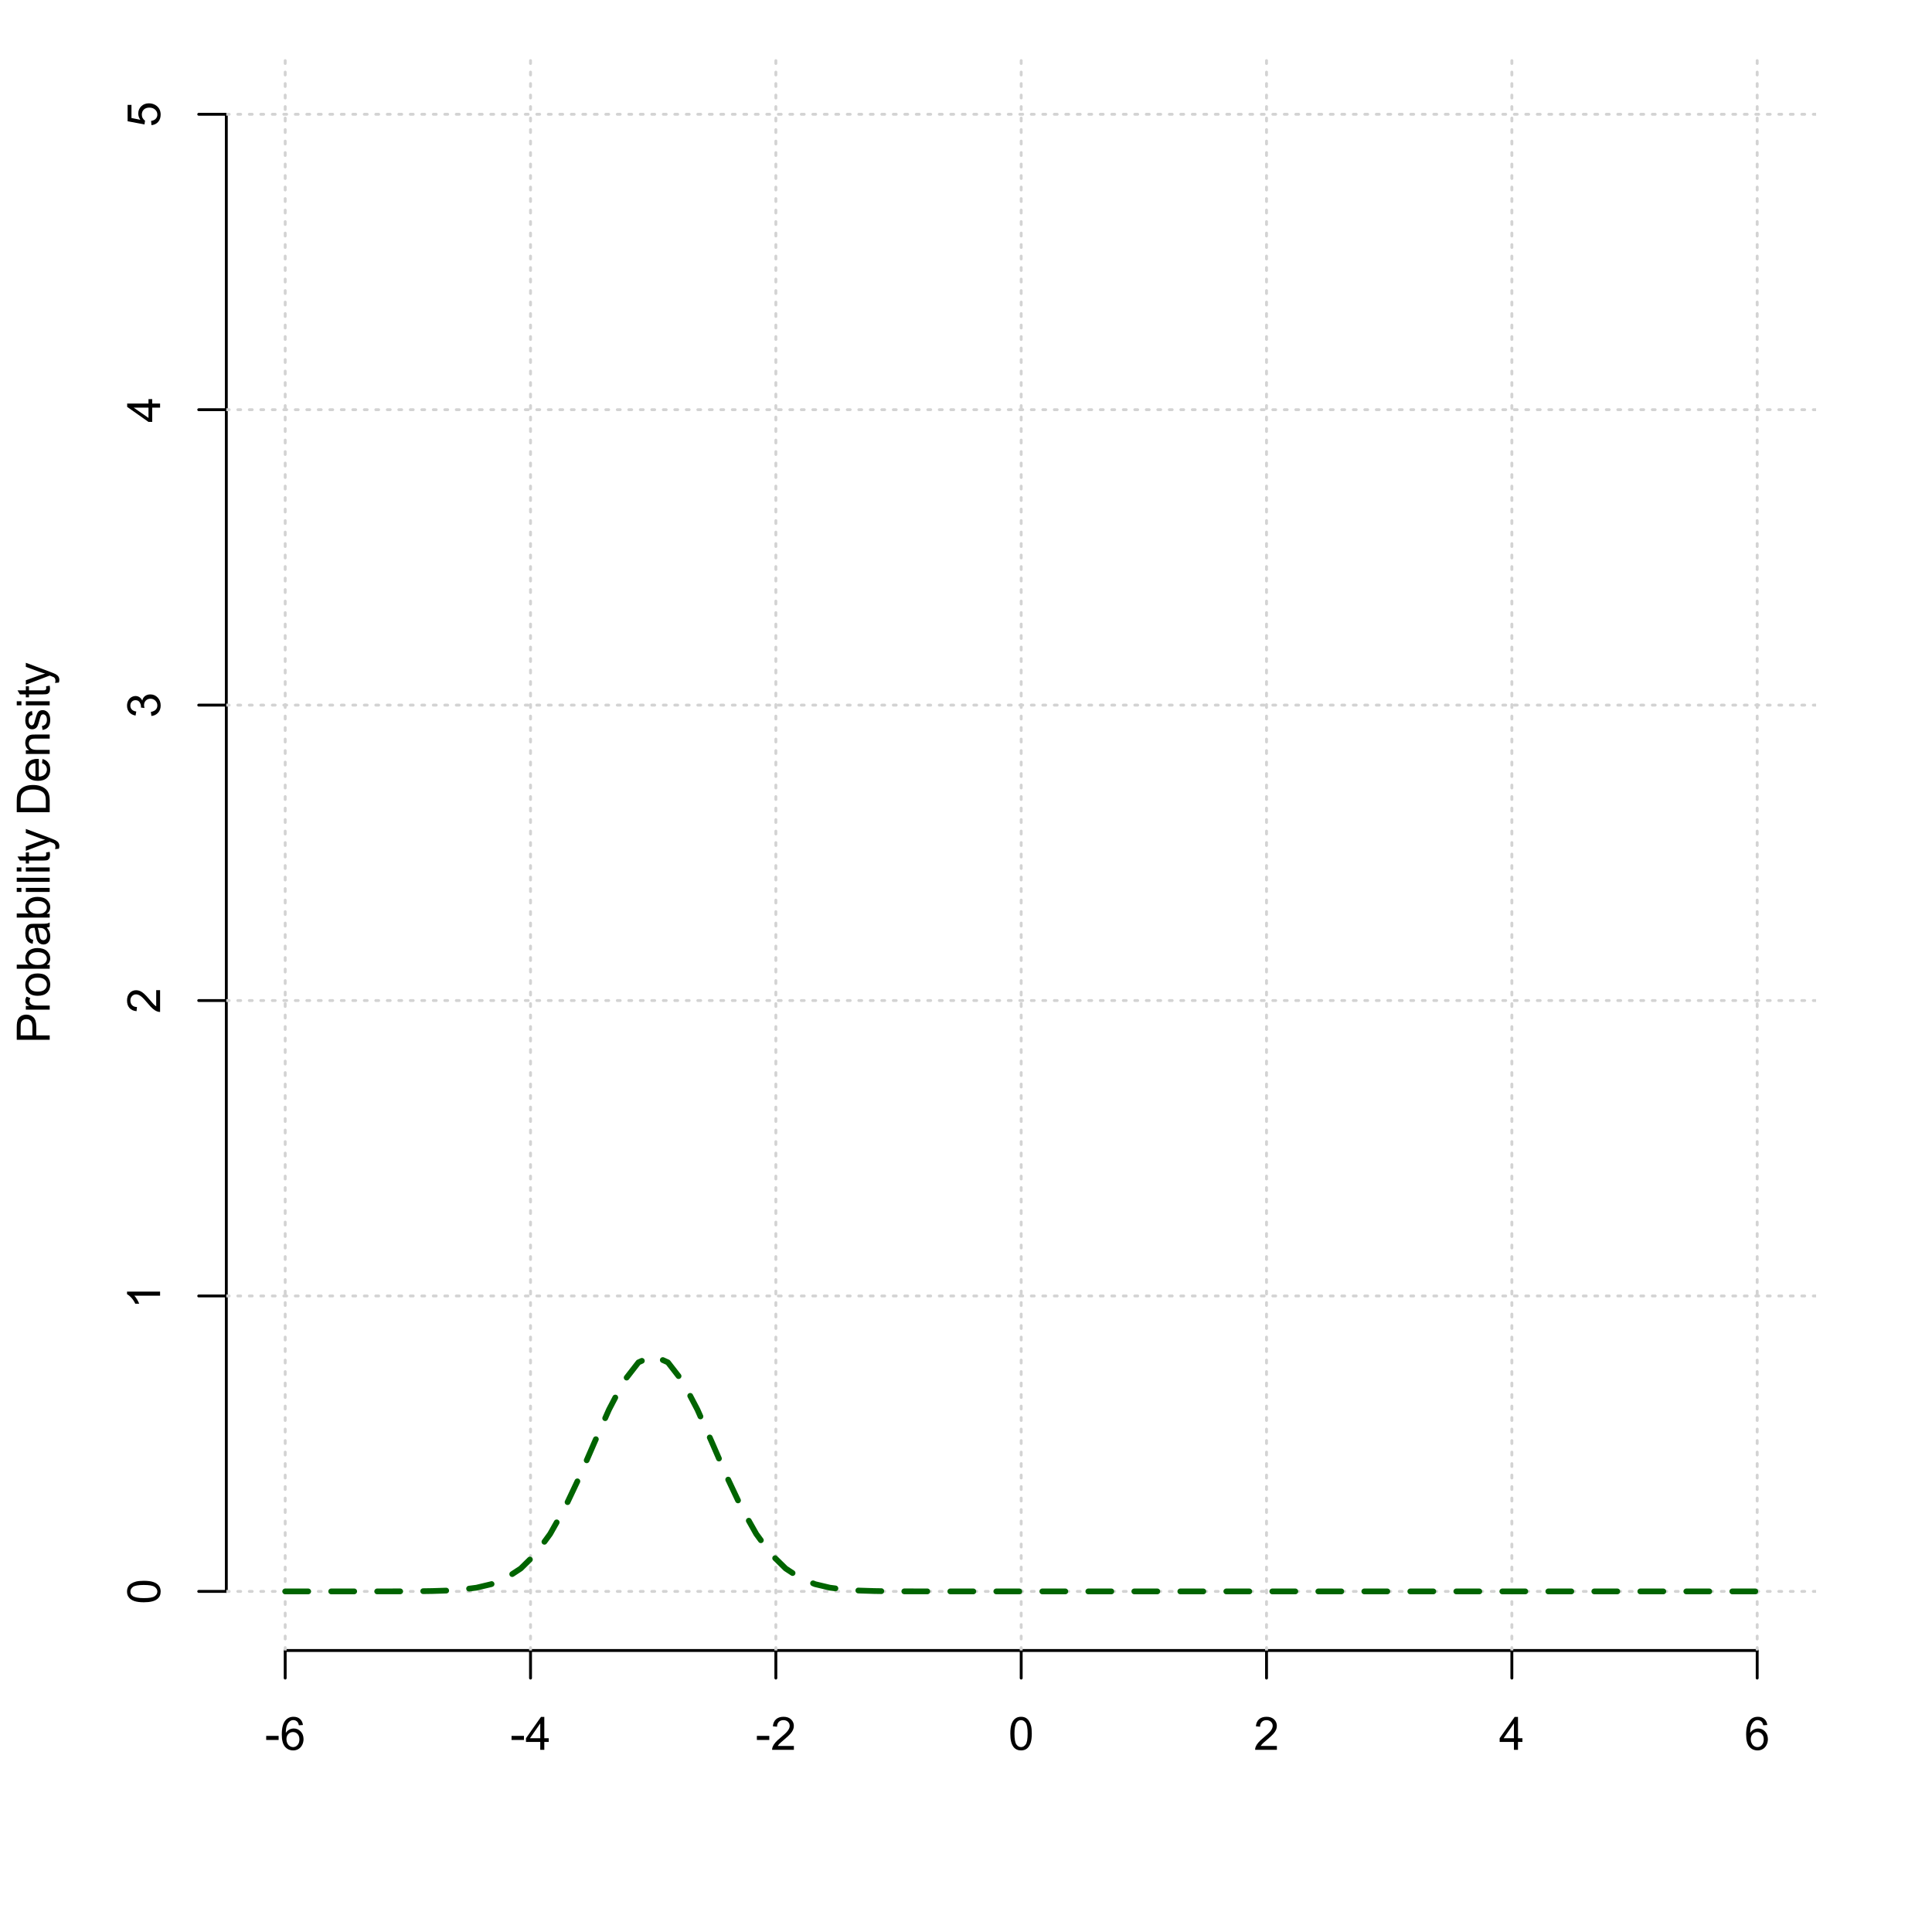
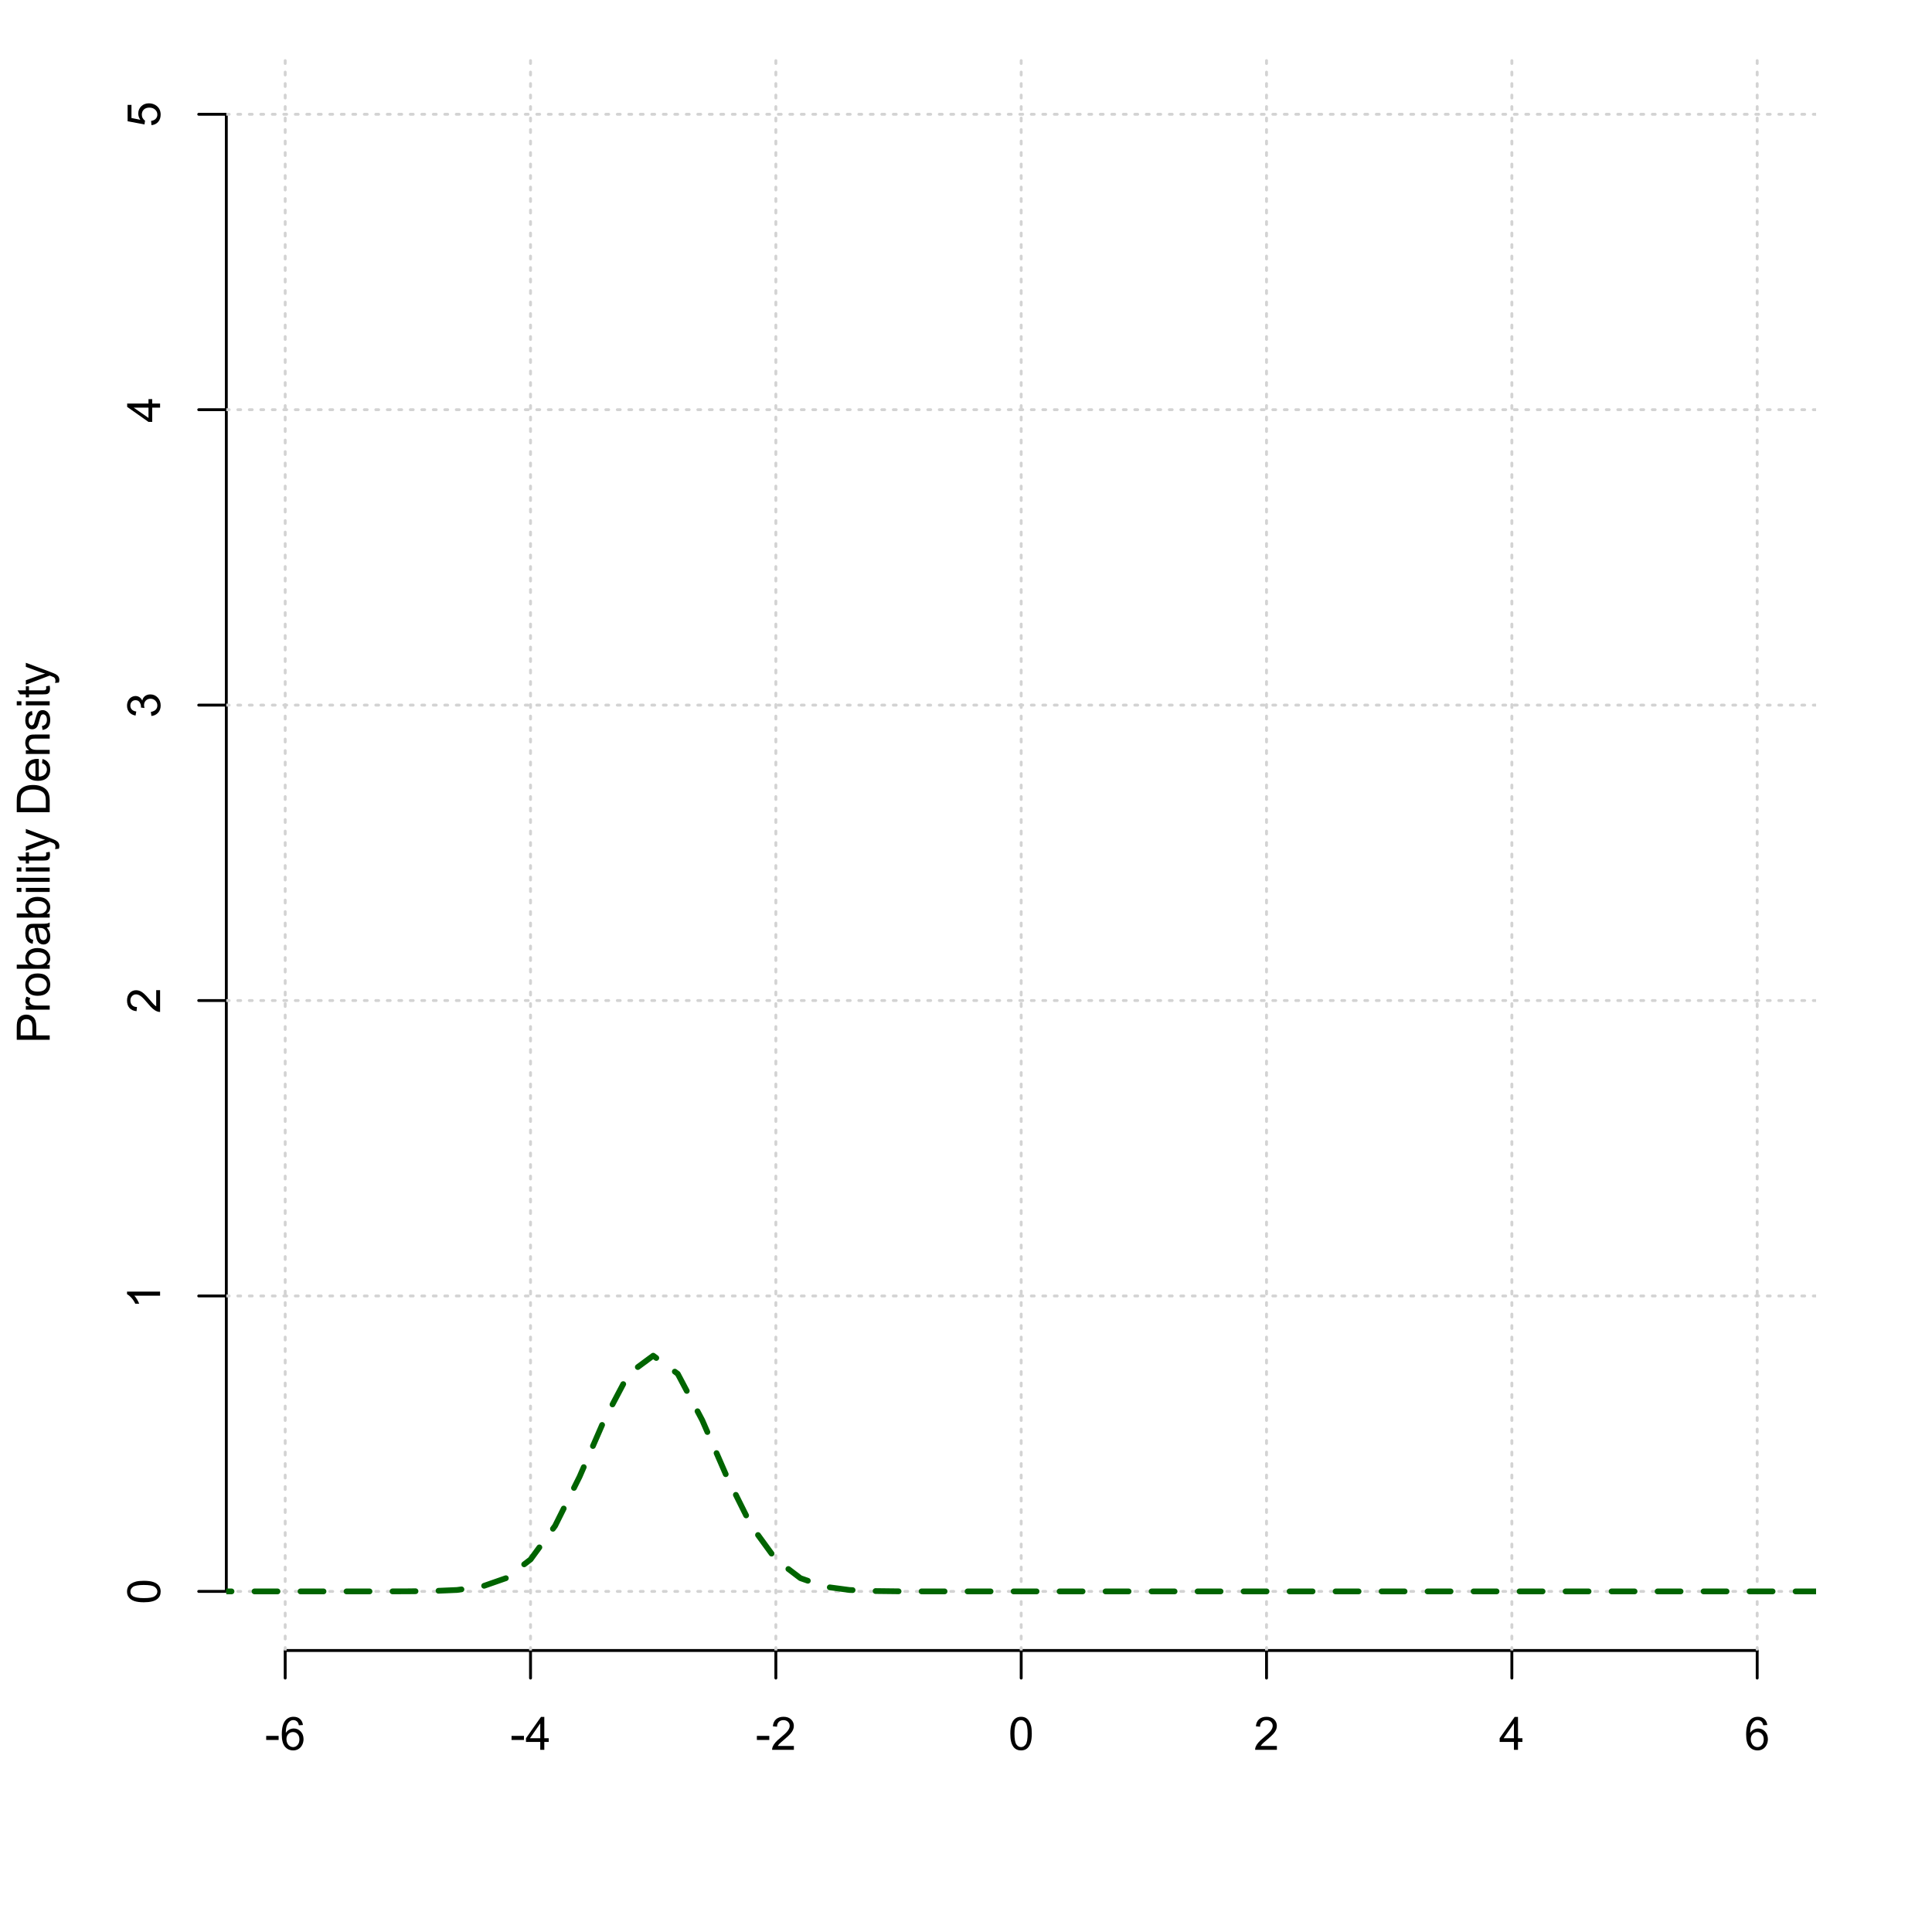
<svg xmlns="http://www.w3.org/2000/svg" xmlns:xlink="http://www.w3.org/1999/xlink" width="504pt" height="504pt" viewBox="0 0 504 504" version="1.1">
  <defs>
    <g>
      <symbol overflow="visible" id="glyph0-0">
        <path style="stroke:none;" d="M 0 -1.5 L -7.5 -1.5 L -7.5 -7.5 L 0 -7.5 Z M -0.188 -1.688 L -0.188 -7.312 L -7.312 -7.312 L -7.312 -1.688 Z M -0.188 -1.688 " />
      </symbol>
      <symbol overflow="visible" id="glyph0-1">
        <path style="stroke:none;" d="M 0 -0.926 L -8.59 -0.926 L -8.59 -4.168 C -8.59 -4.734 -8.562 -5.172 -8.508 -5.473 C -8.438 -5.895 -8.301 -6.246 -8.105 -6.531 C -7.906 -6.816 -7.633 -7.047 -7.277 -7.223 C -6.918 -7.395 -6.527 -7.48 -6.105 -7.484 C -5.371 -7.48 -4.75 -7.25 -4.25 -6.785 C -3.742 -6.316 -3.492 -5.477 -3.492 -4.266 L -3.492 -2.062 L 0 -2.062 Z M -4.508 -2.062 L -4.508 -4.281 C -4.504 -5.012 -4.641 -5.535 -4.918 -5.848 C -5.188 -6.156 -5.574 -6.309 -6.07 -6.312 C -6.43 -6.309 -6.734 -6.219 -6.992 -6.039 C -7.242 -5.855 -7.414 -5.617 -7.5 -5.32 C -7.551 -5.129 -7.574 -4.773 -7.578 -4.262 L -7.578 -2.062 Z M -4.508 -2.062 " />
      </symbol>
      <symbol overflow="visible" id="glyph0-2">
        <path style="stroke:none;" d="M 0 -0.781 L -6.223 -0.781 L -6.223 -1.73 L -5.281 -1.73 C -5.719 -1.969 -6.012 -2.191 -6.152 -2.398 C -6.293 -2.602 -6.363 -2.828 -6.363 -3.078 C -6.363 -3.43 -6.25 -3.793 -6.023 -4.16 L -5.047 -3.797 C -5.195 -3.539 -5.273 -3.281 -5.273 -3.023 C -5.273 -2.793 -5.203 -2.586 -5.066 -2.402 C -4.926 -2.219 -4.734 -2.086 -4.488 -2.012 C -4.113 -1.891 -3.703 -1.832 -3.258 -1.836 L 0 -1.836 Z M 0 -0.781 " />
      </symbol>
      <symbol overflow="visible" id="glyph0-3">
        <path style="stroke:none;" d="M -3.109 -0.398 C -4.262 -0.398 -5.117 -0.719 -5.672 -1.359 C -6.133 -1.895 -6.363 -2.547 -6.363 -3.316 C -6.363 -4.172 -6.082 -4.871 -5.52 -5.414 C -4.957 -5.953 -4.184 -6.223 -3.199 -6.227 C -2.395 -6.223 -1.762 -6.102 -1.309 -5.867 C -0.848 -5.625 -0.492 -5.277 -0.238 -4.82 C 0.016 -4.359 0.141 -3.859 0.141 -3.316 C 0.141 -2.441 -0.137 -1.734 -0.695 -1.203 C -1.254 -0.664 -2.059 -0.398 -3.109 -0.398 Z M -3.109 -1.484 C -2.309 -1.48 -1.711 -1.656 -1.32 -2.004 C -0.922 -2.348 -0.727 -2.785 -0.727 -3.316 C -0.727 -3.84 -0.926 -4.273 -1.324 -4.621 C -1.723 -4.969 -2.328 -5.145 -3.145 -5.145 C -3.914 -5.145 -4.496 -4.969 -4.895 -4.617 C -5.289 -4.266 -5.488 -3.832 -5.492 -3.316 C -5.488 -2.789 -5.293 -2.352 -4.898 -2.004 C -4.5 -1.656 -3.902 -1.48 -3.109 -1.484 Z M -3.109 -1.484 " />
      </symbol>
      <symbol overflow="visible" id="glyph0-4">
        <path style="stroke:none;" d="M 0 -1.766 L 0 -0.785 L -8.59 -0.785 L -8.59 -1.84 L -5.523 -1.84 C -6.082 -2.285 -6.363 -2.852 -6.363 -3.547 C -6.363 -3.922 -6.285 -4.285 -6.129 -4.629 C -5.973 -4.973 -5.754 -5.254 -5.48 -5.473 C -5.199 -5.691 -4.863 -5.863 -4.469 -5.992 C -4.074 -6.113 -3.652 -6.176 -3.203 -6.18 C -2.137 -6.176 -1.312 -5.914 -0.73 -5.391 C -0.148 -4.863 0.141 -4.23 0.141 -3.492 C 0.141 -2.758 -0.164 -2.18 -0.777 -1.766 Z M -3.156 -1.754 C -2.41 -1.75 -1.871 -1.852 -1.539 -2.055 C -0.996 -2.387 -0.727 -2.836 -0.727 -3.406 C -0.727 -3.859 -0.926 -4.258 -1.324 -4.598 C -1.723 -4.93 -2.32 -5.098 -3.117 -5.102 C -3.93 -5.098 -4.527 -4.938 -4.914 -4.617 C -5.301 -4.297 -5.496 -3.906 -5.496 -3.453 C -5.496 -2.988 -5.293 -2.59 -4.895 -2.258 C -4.492 -1.918 -3.914 -1.75 -3.156 -1.754 Z M -3.156 -1.754 " />
      </symbol>
      <symbol overflow="visible" id="glyph0-5">
        <path style="stroke:none;" d="M -0.766 -4.852 C -0.434 -4.461 -0.199 -4.082 -0.062 -3.723 C 0.074 -3.355 0.141 -2.969 0.141 -2.562 C 0.141 -1.875 -0.023 -1.352 -0.359 -0.984 C -0.688 -0.617 -1.117 -0.434 -1.641 -0.434 C -1.945 -0.434 -2.223 -0.5 -2.473 -0.641 C -2.723 -0.777 -2.926 -0.961 -3.082 -1.188 C -3.234 -1.41 -3.348 -1.664 -3.43 -1.945 C -3.477 -2.152 -3.531 -2.465 -3.586 -2.883 C -3.688 -3.734 -3.809 -4.359 -3.949 -4.766 C -4.09 -4.766 -4.18 -4.77 -4.227 -4.77 C -4.648 -4.77 -4.953 -4.668 -5.133 -4.469 C -5.371 -4.199 -5.488 -3.801 -5.492 -3.27 C -5.488 -2.773 -5.402 -2.406 -5.23 -2.172 C -5.055 -1.934 -4.746 -1.758 -4.305 -1.648 L -4.445 -0.617 C -4.887 -0.707 -5.242 -0.863 -5.516 -1.078 C -5.781 -1.293 -5.992 -1.602 -6.141 -2.012 C -6.289 -2.414 -6.363 -2.887 -6.363 -3.422 C -6.363 -3.953 -6.301 -4.383 -6.176 -4.715 C -6.051 -5.047 -5.891 -5.293 -5.703 -5.449 C -5.512 -5.605 -5.273 -5.715 -4.984 -5.777 C -4.805 -5.809 -4.48 -5.824 -4.016 -5.828 L -2.605 -5.828 C -1.625 -5.824 -1.004 -5.848 -0.746 -5.895 C -0.48 -5.941 -0.234 -6.031 0 -6.164 L 0 -5.062 C -0.219 -4.953 -0.473 -4.883 -0.766 -4.852 Z M -3.121 -4.766 C -2.961 -4.375 -2.828 -3.801 -2.727 -3.039 C -2.66 -2.605 -2.59 -2.301 -2.516 -2.121 C -2.434 -1.941 -2.32 -1.801 -2.172 -1.703 C -2.02 -1.605 -1.852 -1.559 -1.672 -1.559 C -1.387 -1.559 -1.152 -1.664 -0.965 -1.875 C -0.773 -2.086 -0.68 -2.398 -0.684 -2.812 C -0.68 -3.219 -0.77 -3.578 -0.949 -3.895 C -1.129 -4.211 -1.371 -4.445 -1.68 -4.594 C -1.918 -4.707 -2.27 -4.762 -2.734 -4.766 Z M -3.121 -4.766 " />
      </symbol>
      <symbol overflow="visible" id="glyph0-6">
        <path style="stroke:none;" d="M -7.375 -0.797 L -8.59 -0.797 L -8.59 -1.852 L -7.375 -1.852 Z M 0 -0.797 L -6.223 -0.797 L -6.223 -1.852 L 0 -1.852 Z M 0 -0.797 " />
      </symbol>
      <symbol overflow="visible" id="glyph0-7">
        <path style="stroke:none;" d="M 0 -0.766 L -8.59 -0.77 L -8.59 -1.824 L 0 -1.82 Z M 0 -0.766 " />
      </symbol>
      <symbol overflow="visible" id="glyph0-8">
        <path style="stroke:none;" d="M -0.941 -3.094 L -0.012 -3.246 C 0.051 -2.949 0.082 -2.684 0.082 -2.449 C 0.082 -2.066 0.023 -1.77 -0.098 -1.559 C -0.219 -1.348 -0.379 -1.199 -0.574 -1.113 C -0.77 -1.027 -1.184 -0.984 -1.82 -0.984 L -5.402 -0.984 L -5.402 -0.211 L -6.223 -0.211 L -6.223 -0.984 L -7.766 -0.984 L -8.398 -2.035 L -6.223 -2.035 L -6.223 -3.094 L -5.402 -3.094 L -5.402 -2.035 L -1.762 -2.031 C -1.461 -2.027 -1.27 -2.047 -1.184 -2.086 C -1.098 -2.125 -1.027 -2.184 -0.977 -2.27 C -0.926 -2.352 -0.902 -2.473 -0.902 -2.633 C -0.902 -2.742 -0.914 -2.898 -0.941 -3.094 Z M -0.941 -3.094 " />
      </symbol>
      <symbol overflow="visible" id="glyph0-9">
        <path style="stroke:none;" d="M 2.398 -0.742 L 1.406 -0.625 C 1.469 -0.855 1.5 -1.059 1.5 -1.23 C 1.5 -1.465 1.461 -1.652 1.383 -1.793 C 1.305 -1.934 1.195 -2.047 1.055 -2.141 C 0.949 -2.203 0.688 -2.312 0.27 -2.461 C 0.211 -2.48 0.125 -2.512 0.012 -2.555 L -6.223 -0.195 L -6.223 -1.332 L -2.617 -2.625 C -2.16 -2.789 -1.68 -2.938 -1.176 -3.078 C -1.656 -3.195 -2.129 -3.34 -2.594 -3.508 L -6.223 -4.84 L -6.223 -5.895 L 0.105 -3.527 C 0.789 -3.273 1.258 -3.074 1.52 -2.938 C 1.863 -2.746 2.117 -2.531 2.281 -2.289 C 2.438 -2.043 2.52 -1.754 2.523 -1.422 C 2.52 -1.215 2.477 -0.988 2.398 -0.742 Z M 2.398 -0.742 " />
      </symbol>
      <symbol overflow="visible" id="glyph0-10">
        <path style="stroke:none;" d="" />
      </symbol>
      <symbol overflow="visible" id="glyph0-11">
        <path style="stroke:none;" d="M 0 -0.926 L -8.59 -0.926 L -8.59 -3.887 C -8.59 -4.551 -8.547 -5.062 -8.469 -5.414 C -8.352 -5.906 -8.148 -6.324 -7.852 -6.676 C -7.469 -7.125 -6.977 -7.465 -6.383 -7.691 C -5.781 -7.914 -5.102 -8.027 -4.34 -8.027 C -3.688 -8.027 -3.109 -7.949 -2.605 -7.797 C -2.102 -7.645 -1.684 -7.449 -1.355 -7.211 C -1.02 -6.973 -0.762 -6.711 -0.574 -6.43 C -0.387 -6.145 -0.242 -5.805 -0.145 -5.406 C -0.047 -5.004 0 -4.543 0 -4.023 Z M -1.012 -2.062 L -1.012 -3.898 C -1.008 -4.461 -1.059 -4.906 -1.168 -5.227 C -1.27 -5.547 -1.422 -5.805 -1.617 -6 C -1.883 -6.27 -2.242 -6.477 -2.703 -6.629 C -3.156 -6.777 -3.711 -6.855 -4.359 -6.855 C -5.258 -6.855 -5.945 -6.707 -6.43 -6.41 C -6.91 -6.113 -7.234 -5.754 -7.398 -5.34 C -7.516 -5.031 -7.574 -4.543 -7.578 -3.867 L -7.578 -2.062 Z M -1.012 -2.062 " />
      </symbol>
      <symbol overflow="visible" id="glyph0-12">
        <path style="stroke:none;" d="M -2.004 -5.051 L -1.867 -6.141 C -1.23 -5.969 -0.738 -5.648 -0.387 -5.184 C -0.035 -4.719 0.141 -4.125 0.141 -3.406 C 0.141 -2.492 -0.137 -1.77 -0.699 -1.238 C -1.254 -0.703 -2.043 -0.438 -3.059 -0.441 C -4.105 -0.438 -4.918 -0.707 -5.496 -1.25 C -6.074 -1.785 -6.363 -2.484 -6.363 -3.348 C -6.363 -4.176 -6.078 -4.855 -5.512 -5.383 C -4.945 -5.91 -4.148 -6.176 -3.121 -6.176 C -3.055 -6.176 -2.961 -6.172 -2.84 -6.172 L -2.844 -1.531 C -2.156 -1.566 -1.633 -1.762 -1.27 -2.109 C -0.906 -2.457 -0.727 -2.891 -0.727 -3.41 C -0.727 -3.797 -0.828 -4.125 -1.031 -4.402 C -1.234 -4.672 -1.559 -4.891 -2.004 -5.051 Z M -3.711 -1.59 L -3.707 -5.062 C -4.227 -5.016 -4.621 -4.883 -4.887 -4.664 C -5.293 -4.328 -5.496 -3.891 -5.496 -3.359 C -5.496 -2.871 -5.332 -2.465 -5.008 -2.137 C -4.684 -1.805 -4.25 -1.621 -3.711 -1.59 Z M -3.711 -1.59 " />
      </symbol>
      <symbol overflow="visible" id="glyph0-13">
        <path style="stroke:none;" d="M 0 -0.789 L -6.223 -0.793 L -6.223 -1.742 L -5.336 -1.742 C -6.02 -2.195 -6.363 -2.855 -6.363 -3.723 C -6.363 -4.09 -6.293 -4.434 -6.16 -4.754 C -6.023 -5.066 -5.848 -5.305 -5.633 -5.461 C -5.41 -5.617 -5.152 -5.727 -4.852 -5.789 C -4.656 -5.828 -4.312 -5.848 -3.824 -5.848 L 0 -5.848 L 0 -4.793 L -3.785 -4.793 C -4.215 -4.793 -4.535 -4.75 -4.75 -4.668 C -4.961 -4.586 -5.129 -4.441 -5.258 -4.234 C -5.383 -4.023 -5.449 -3.777 -5.449 -3.5 C -5.449 -3.047 -5.305 -2.66 -5.02 -2.336 C -4.734 -2.008 -4.195 -1.844 -3.398 -1.848 L 0 -1.844 Z M 0 -0.789 " />
      </symbol>
      <symbol overflow="visible" id="glyph0-14">
        <path style="stroke:none;" d="M -1.859 -0.371 L -2.023 -1.414 C -1.602 -1.469 -1.281 -1.633 -1.059 -1.902 C -0.836 -2.168 -0.727 -2.543 -0.727 -3.023 C -0.727 -3.508 -0.824 -3.867 -1.02 -4.102 C -1.215 -4.336 -1.445 -4.453 -1.715 -4.453 C -1.953 -4.453 -2.141 -4.348 -2.277 -4.141 C -2.367 -3.996 -2.488 -3.637 -2.637 -3.062 C -2.832 -2.289 -3 -1.754 -3.145 -1.457 C -3.285 -1.156 -3.48 -0.93 -3.734 -0.777 C -3.984 -0.621 -4.266 -0.543 -4.57 -0.547 C -4.844 -0.543 -5.098 -0.605 -5.34 -0.734 C -5.574 -0.859 -5.773 -1.035 -5.93 -1.254 C -6.047 -1.418 -6.148 -1.641 -6.234 -1.926 C -6.32 -2.207 -6.363 -2.512 -6.363 -2.836 C -6.363 -3.324 -6.293 -3.75 -6.152 -4.121 C -6.012 -4.488 -5.82 -4.762 -5.578 -4.938 C -5.336 -5.113 -5.016 -5.234 -4.617 -5.305 L -4.477 -4.273 C -4.797 -4.223 -5.047 -4.086 -5.227 -3.863 C -5.406 -3.637 -5.496 -3.32 -5.496 -2.914 C -5.496 -2.426 -5.414 -2.082 -5.254 -1.875 C -5.094 -1.668 -4.906 -1.562 -4.695 -1.566 C -4.555 -1.562 -4.434 -1.605 -4.324 -1.695 C -4.211 -1.777 -4.117 -1.914 -4.043 -2.098 C -4.004 -2.203 -3.914 -2.512 -3.773 -3.031 C -3.57 -3.773 -3.406 -4.293 -3.281 -4.59 C -3.156 -4.879 -2.973 -5.113 -2.73 -5.285 C -2.488 -5.453 -2.188 -5.535 -1.828 -5.539 C -1.477 -5.535 -1.145 -5.434 -0.832 -5.23 C -0.52 -5.023 -0.277 -4.727 -0.113 -4.34 C 0.059 -3.953 0.141 -3.516 0.141 -3.031 C 0.141 -2.219 -0.027 -1.602 -0.363 -1.18 C -0.699 -0.754 -1.195 -0.484 -1.859 -0.371 Z M -1.859 -0.371 " />
      </symbol>
      <symbol overflow="visible" id="glyph0-15">
        <path style="stroke:none;" d="M -4.234 -0.5 C -5.246 -0.496 -6.062 -0.602 -6.688 -0.812 C -7.305 -1.02 -7.785 -1.328 -8.121 -1.742 C -8.457 -2.152 -8.625 -2.672 -8.625 -3.301 C -8.625 -3.758 -8.531 -4.164 -8.348 -4.512 C -8.16 -4.859 -7.891 -5.145 -7.543 -5.371 C -7.191 -5.594 -6.766 -5.773 -6.266 -5.906 C -5.762 -6.035 -5.086 -6.098 -4.234 -6.102 C -3.223 -6.098 -2.41 -5.996 -1.793 -5.789 C -1.176 -5.578 -0.695 -5.266 -0.359 -4.859 C -0.02 -4.445 0.145 -3.926 0.148 -3.297 C 0.145 -2.465 -0.148 -1.816 -0.742 -1.348 C -1.457 -0.781 -2.621 -0.496 -4.234 -0.5 Z M -4.234 -1.582 C -2.824 -1.582 -1.887 -1.746 -1.418 -2.074 C -0.949 -2.402 -0.715 -2.809 -0.719 -3.297 C -0.715 -3.777 -0.949 -4.184 -1.422 -4.52 C -1.887 -4.848 -2.824 -5.016 -4.234 -5.016 C -5.648 -5.016 -6.59 -4.848 -7.055 -4.52 C -7.516 -4.188 -7.746 -3.777 -7.75 -3.289 C -7.746 -2.801 -7.543 -2.414 -7.137 -2.129 C -6.613 -1.762 -5.645 -1.582 -4.234 -1.582 Z M -4.234 -1.582 " />
      </symbol>
      <symbol overflow="visible" id="glyph0-16">
        <path style="stroke:none;" d="M 0 -4.469 L 0 -3.414 L -6.719 -3.418 C -6.477 -3.16 -6.234 -2.828 -5.996 -2.418 C -5.75 -2.004 -5.57 -1.633 -5.449 -1.309 L -6.469 -1.309 C -6.742 -1.895 -7.078 -2.41 -7.477 -2.852 C -7.871 -3.293 -8.254 -3.605 -8.625 -3.793 L -8.625 -4.473 Z M 0 -4.469 " />
      </symbol>
      <symbol overflow="visible" id="glyph0-17">
        <path style="stroke:none;" d="M -1.012 -6.039 L 0 -6.039 L 0 -0.363 C -0.254 -0.355 -0.496 -0.395 -0.734 -0.488 C -1.117 -0.629 -1.5 -0.859 -1.875 -1.18 C -2.25 -1.496 -2.684 -1.957 -3.176 -2.562 C -3.941 -3.492 -4.547 -4.125 -4.992 -4.453 C -5.438 -4.781 -5.859 -4.945 -6.266 -4.945 C -6.68 -4.945 -7.031 -4.793 -7.32 -4.496 C -7.602 -4.195 -7.746 -3.809 -7.75 -3.328 C -7.746 -2.82 -7.594 -2.414 -7.293 -2.109 C -6.984 -1.805 -6.562 -1.648 -6.031 -1.648 L -6.141 -0.562 C -6.945 -0.637 -7.559 -0.914 -7.988 -1.402 C -8.41 -1.883 -8.625 -2.535 -8.625 -3.352 C -8.625 -4.176 -8.395 -4.828 -7.938 -5.309 C -7.48 -5.789 -6.914 -6.027 -6.242 -6.031 C -5.895 -6.027 -5.559 -5.957 -5.227 -5.82 C -4.891 -5.676 -4.539 -5.441 -4.176 -5.117 C -3.805 -4.789 -3.301 -4.25 -2.664 -3.492 C -2.129 -2.859 -1.77 -2.453 -1.582 -2.273 C -1.395 -2.094 -1.203 -1.945 -1.012 -1.828 Z M -1.012 -6.039 " />
      </symbol>
      <symbol overflow="visible" id="glyph0-18">
        <path style="stroke:none;" d="M -2.266 -0.504 L -2.406 -1.559 C -1.809 -1.68 -1.379 -1.883 -1.113 -2.176 C -0.848 -2.465 -0.715 -2.82 -0.719 -3.242 C -0.715 -3.734 -0.887 -4.152 -1.234 -4.496 C -1.574 -4.832 -2 -5.004 -2.512 -5.008 C -2.992 -5.004 -3.391 -4.848 -3.711 -4.535 C -4.023 -4.219 -4.184 -3.816 -4.184 -3.328 C -4.184 -3.129 -4.145 -2.879 -4.066 -2.586 L -4.992 -2.703 C -4.984 -2.77 -4.98 -2.828 -4.98 -2.871 C -4.98 -3.32 -5.098 -3.723 -5.332 -4.086 C -5.566 -4.441 -5.926 -4.621 -6.414 -4.625 C -6.801 -4.621 -7.121 -4.492 -7.375 -4.23 C -7.629 -3.969 -7.758 -3.629 -7.758 -3.219 C -7.758 -2.805 -7.629 -2.465 -7.371 -2.191 C -7.113 -1.918 -6.727 -1.742 -6.211 -1.664 L -6.398 -0.609 C -7.105 -0.738 -7.652 -1.031 -8.043 -1.488 C -8.43 -1.945 -8.625 -2.512 -8.625 -3.195 C -8.625 -3.66 -8.523 -4.094 -8.324 -4.488 C -8.121 -4.883 -7.848 -5.184 -7.5 -5.395 C -7.148 -5.602 -6.777 -5.707 -6.391 -5.707 C -6.02 -5.707 -5.684 -5.605 -5.379 -5.406 C -5.074 -5.207 -4.832 -4.914 -4.652 -4.523 C -4.535 -5.031 -4.289 -5.426 -3.922 -5.707 C -3.547 -5.988 -3.086 -6.129 -2.535 -6.129 C -1.781 -6.129 -1.145 -5.855 -0.629 -5.309 C -0.105 -4.762 0.152 -4.07 0.152 -3.234 C 0.152 -2.477 -0.07 -1.848 -0.52 -1.355 C -0.969 -0.855 -1.551 -0.574 -2.266 -0.504 Z M -2.266 -0.504 " />
      </symbol>
      <symbol overflow="visible" id="glyph0-19">
        <path style="stroke:none;" d="M 0 -3.879 L -2.055 -3.879 L -2.055 -0.152 L -3.023 -0.152 L -8.59 -4.074 L -8.59 -4.934 L -3.023 -4.934 L -3.023 -6.094 L -2.055 -6.094 L -2.055 -4.934 L 0 -4.934 Z M -3.023 -3.879 L -6.898 -3.879 L -3.023 -1.191 Z M -3.023 -3.879 " />
      </symbol>
      <symbol overflow="visible" id="glyph0-20">
        <path style="stroke:none;" d="M -2.25 -0.5 L -2.344 -1.605 C -1.805 -1.684 -1.398 -1.871 -1.125 -2.176 C -0.852 -2.473 -0.715 -2.836 -0.719 -3.258 C -0.715 -3.766 -0.906 -4.195 -1.293 -4.547 C -1.672 -4.898 -2.18 -5.074 -2.816 -5.074 C -3.414 -5.074 -3.891 -4.902 -4.242 -4.566 C -4.59 -4.227 -4.762 -3.785 -4.766 -3.242 C -4.762 -2.898 -4.684 -2.594 -4.531 -2.32 C -4.375 -2.047 -4.176 -1.832 -3.93 -1.676 L -4.062 -0.688 L -8.473 -1.52 L -8.473 -5.789 L -7.465 -5.789 L -7.465 -2.363 L -5.156 -1.898 C -5.516 -2.414 -5.695 -2.953 -5.695 -3.523 C -5.695 -4.27 -5.434 -4.902 -4.914 -5.422 C -4.395 -5.934 -3.727 -6.191 -2.91 -6.195 C -2.133 -6.191 -1.461 -5.965 -0.895 -5.516 C -0.199 -4.961 0.145 -4.211 0.148 -3.258 C 0.145 -2.477 -0.07 -1.836 -0.508 -1.344 C -0.941 -0.848 -1.523 -0.566 -2.25 -0.5 Z M -2.25 -0.5 " />
      </symbol>
      <symbol overflow="visible" id="glyph1-0">
        <path style="stroke:none;" d="M 1.5 0 L 1.5 -7.5 L 7.5 -7.5 L 7.5 0 Z M 1.688 -0.188 L 7.312 -0.188 L 7.312 -7.312 L 1.688 -7.312 Z M 1.688 -0.188 " />
      </symbol>
      <symbol overflow="visible" id="glyph1-1">
        <path style="stroke:none;" d="M 0.383 -2.578 L 0.383 -3.641 L 3.621 -3.641 L 3.621 -2.578 Z M 0.383 -2.578 " />
      </symbol>
      <symbol overflow="visible" id="glyph1-2">
        <path style="stroke:none;" d="M 5.969 -6.484 L 4.922 -6.406 C 4.828 -6.812 4.695 -7.113 4.523 -7.305 C 4.234 -7.605 3.883 -7.758 3.469 -7.758 C 3.133 -7.758 2.836 -7.664 2.586 -7.477 C 2.25 -7.234 1.988 -6.879 1.797 -6.414 C 1.605 -5.949 1.508 -5.289 1.5 -4.43 C 1.754 -4.812 2.062 -5.098 2.434 -5.289 C 2.797 -5.473 3.184 -5.566 3.586 -5.57 C 4.289 -5.566 4.887 -5.309 5.383 -4.793 C 5.875 -4.277 6.121 -3.609 6.125 -2.789 C 6.121 -2.25 6.004 -1.746 5.773 -1.285 C 5.539 -0.82 5.223 -0.469 4.816 -0.223 C 4.41 0.023 3.949 0.145 3.434 0.148 C 2.555 0.145 1.836 -0.176 1.285 -0.82 C 0.727 -1.469 0.449 -2.535 0.453 -4.02 C 0.449 -5.676 0.758 -6.883 1.371 -7.641 C 1.902 -8.297 2.621 -8.625 3.531 -8.625 C 4.207 -8.625 4.762 -8.434 5.195 -8.055 C 5.625 -7.676 5.883 -7.152 5.969 -6.484 Z M 1.664 -2.781 C 1.664 -2.418 1.738 -2.07 1.895 -1.738 C 2.043 -1.406 2.262 -1.152 2.543 -0.98 C 2.82 -0.801 3.109 -0.715 3.414 -0.719 C 3.859 -0.715 4.242 -0.895 4.566 -1.258 C 4.883 -1.613 5.043 -2.102 5.047 -2.727 C 5.043 -3.316 4.887 -3.785 4.57 -4.129 C 4.25 -4.469 3.852 -4.641 3.375 -4.641 C 2.898 -4.641 2.492 -4.469 2.16 -4.129 C 1.828 -3.785 1.664 -3.336 1.664 -2.781 Z M 1.664 -2.781 " />
      </symbol>
      <symbol overflow="visible" id="glyph1-3">
        <path style="stroke:none;" d="M 3.879 0 L 3.879 -2.055 L 0.152 -2.055 L 0.152 -3.023 L 4.07 -8.59 L 4.934 -8.59 L 4.934 -3.023 L 6.094 -3.023 L 6.094 -2.055 L 4.934 -2.055 L 4.934 0 Z M 3.879 -3.023 L 3.879 -6.898 L 1.188 -3.023 Z M 3.879 -3.023 " />
      </symbol>
      <symbol overflow="visible" id="glyph1-4">
        <path style="stroke:none;" d="M 6.039 -1.016 L 6.039 0 L 0.363 0 C 0.355 -0.254 0.395 -0.496 0.484 -0.734 C 0.629 -1.117 0.859 -1.5 1.18 -1.875 C 1.492 -2.25 1.953 -2.684 2.562 -3.176 C 3.492 -3.941 4.125 -4.547 4.453 -4.992 C 4.781 -5.438 4.945 -5.859 4.945 -6.266 C 4.945 -6.68 4.793 -7.031 4.496 -7.32 C 4.191 -7.602 3.805 -7.746 3.328 -7.75 C 2.82 -7.746 2.414 -7.594 2.109 -7.293 C 1.805 -6.984 1.648 -6.562 1.648 -6.031 L 0.562 -6.141 C 0.633 -6.945 0.91 -7.559 1.398 -7.988 C 1.879 -8.41 2.531 -8.625 3.352 -8.625 C 4.172 -8.625 4.824 -8.395 5.309 -7.938 C 5.789 -7.48 6.027 -6.914 6.031 -6.242 C 6.027 -5.895 5.957 -5.559 5.82 -5.227 C 5.676 -4.891 5.441 -4.539 5.117 -4.176 C 4.789 -3.805 4.25 -3.301 3.492 -2.664 C 2.859 -2.129 2.453 -1.77 2.273 -1.582 C 2.094 -1.395 1.945 -1.203 1.828 -1.016 Z M 6.039 -1.016 " />
      </symbol>
      <symbol overflow="visible" id="glyph1-5">
        <path style="stroke:none;" d="M 0.5 -4.234 C 0.496 -5.246 0.602 -6.062 0.812 -6.688 C 1.02 -7.305 1.328 -7.785 1.742 -8.121 C 2.148 -8.457 2.668 -8.625 3.297 -8.625 C 3.758 -8.625 4.164 -8.531 4.512 -8.348 C 4.855 -8.16 5.141 -7.891 5.371 -7.543 C 5.594 -7.191 5.773 -6.766 5.906 -6.266 C 6.035 -5.762 6.098 -5.086 6.102 -4.234 C 6.098 -3.227 5.996 -2.414 5.789 -1.797 C 5.578 -1.176 5.266 -0.695 4.859 -0.359 C 4.445 -0.02 3.926 0.145 3.297 0.148 C 2.465 0.145 1.816 -0.148 1.348 -0.742 C 0.781 -1.457 0.496 -2.621 0.5 -4.234 Z M 1.582 -4.234 C 1.582 -2.824 1.746 -1.887 2.074 -1.418 C 2.402 -0.949 2.809 -0.715 3.297 -0.719 C 3.777 -0.715 4.184 -0.949 4.52 -1.422 C 4.848 -1.887 5.016 -2.824 5.016 -4.234 C 5.016 -5.648 4.848 -6.59 4.52 -7.055 C 4.184 -7.516 3.773 -7.746 3.289 -7.75 C 2.801 -7.746 2.414 -7.543 2.125 -7.137 C 1.762 -6.613 1.582 -5.645 1.582 -4.234 Z M 1.582 -4.234 " />
      </symbol>
    </g>
    <clipPath id="clip1">
      <path d="M 74 14.398 L 75 14.398 L 75 430.559 L 74 430.559 Z M 74 14.398 " />
    </clipPath>
    <clipPath id="clip2">
      <path d="M 138 14.398 L 139 14.398 L 139 430.559 L 138 430.559 Z M 138 14.398 " />
    </clipPath>
    <clipPath id="clip3">
      <path d="M 202 14.398 L 203 14.398 L 203 430.559 L 202 430.559 Z M 202 14.398 " />
    </clipPath>
    <clipPath id="clip4">
      <path d="M 266 14.398 L 267 14.398 L 267 430.559 L 266 430.559 Z M 266 14.398 " />
    </clipPath>
    <clipPath id="clip5">
      <path d="M 330 14.398 L 331 14.398 L 331 430.559 L 330 430.559 Z M 330 14.398 " />
    </clipPath>
    <clipPath id="clip6">
      <path d="M 394 14.398 L 395 14.398 L 395 430.559 L 394 430.559 Z M 394 14.398 " />
    </clipPath>
    <clipPath id="clip7">
      <path d="M 458 14.398 L 459 14.398 L 459 430.559 L 458 430.559 Z M 458 14.398 " />
    </clipPath>
    <clipPath id="clip8">
      <path d="M 59.039 414 L 473.758 414 L 473.758 416 L 59.039 416 Z M 59.039 414 " />
    </clipPath>
    <clipPath id="clip9">
      <path d="M 59.039 337 L 473.758 337 L 473.758 339 L 59.039 339 Z M 59.039 337 " />
    </clipPath>
    <clipPath id="clip10">
      <path d="M 59.039 260 L 473.758 260 L 473.758 262 L 59.039 262 Z M 59.039 260 " />
    </clipPath>
    <clipPath id="clip11">
      <path d="M 59.039 183 L 473.758 183 L 473.758 185 L 59.039 185 Z M 59.039 183 " />
    </clipPath>
    <clipPath id="clip12">
      <path d="M 59.039 106 L 473.758 106 L 473.758 108 L 59.039 108 Z M 59.039 106 " />
    </clipPath>
    <clipPath id="clip13">
      <path d="M 59.039 29 L 473.758 29 L 473.758 31 L 59.039 31 Z M 59.039 29 " />
    </clipPath>
+     <clipPath id="clip14">
+       <path d="M 59.039 352 L 473.758 352 L 473.758 416 L 59.039 416 Z M 59.039 352 " />
+     </clipPath>
  </defs>
-   <g id="surface1181">
+   <g id="surface256">
    <rect x="0" y="0" width="504" height="504" style="fill:rgb(100%,100%,100%);fill-opacity:1;stroke:none;" />
    <g style="fill:rgb(0%,0%,0%);fill-opacity:1;">
      <use xlink:href="#glyph0-1" x="12.961" y="272.168" />
      <use xlink:href="#glyph0-2" x="12.961" y="264.164" />
      <use xlink:href="#glyph0-3" x="12.961" y="260.168" />
      <use xlink:href="#glyph0-4" x="12.961" y="253.494" />
      <use xlink:href="#glyph0-5" x="12.961" y="246.82" />
      <use xlink:href="#glyph0-4" x="12.961" y="240.146" />
      <use xlink:href="#glyph0-6" x="12.961" y="233.473" />
      <use xlink:href="#glyph0-7" x="12.961" y="230.807" />
      <use xlink:href="#glyph0-6" x="12.961" y="228.141" />
      <use xlink:href="#glyph0-8" x="12.961" y="225.475" />
      <use xlink:href="#glyph0-9" x="12.961" y="222.141" />
      <use xlink:href="#glyph0-10" x="12.961" y="216.141" />
      <use xlink:href="#glyph0-11" x="12.961" y="212.807" />
      <use xlink:href="#glyph0-12" x="12.961" y="204.141" />
      <use xlink:href="#glyph0-13" x="12.961" y="197.467" />
      <use xlink:href="#glyph0-14" x="12.961" y="190.793" />
      <use xlink:href="#glyph0-6" x="12.961" y="184.793" />
      <use xlink:href="#glyph0-8" x="12.961" y="182.127" />
      <use xlink:href="#glyph0-9" x="12.961" y="178.793" />
    </g>
    <path style="fill:none;stroke-width:0.75;stroke-linecap:round;stroke-linejoin:round;stroke:rgb(0%,0%,0%);stroke-opacity:1;stroke-miterlimit:10;" d="M 74.398 430.559 L 458.398 430.559 " />
    <path style="fill:none;stroke-width:0.75;stroke-linecap:round;stroke-linejoin:round;stroke:rgb(0%,0%,0%);stroke-opacity:1;stroke-miterlimit:10;" d="M 74.398 430.559 L 74.398 437.762 " />
    <path style="fill:none;stroke-width:0.75;stroke-linecap:round;stroke-linejoin:round;stroke:rgb(0%,0%,0%);stroke-opacity:1;stroke-miterlimit:10;" d="M 138.398 430.559 L 138.398 437.762 " />
    <path style="fill:none;stroke-width:0.75;stroke-linecap:round;stroke-linejoin:round;stroke:rgb(0%,0%,0%);stroke-opacity:1;stroke-miterlimit:10;" d="M 202.398 430.559 L 202.398 437.762 " />
    <path style="fill:none;stroke-width:0.75;stroke-linecap:round;stroke-linejoin:round;stroke:rgb(0%,0%,0%);stroke-opacity:1;stroke-miterlimit:10;" d="M 266.398 430.559 L 266.398 437.762 " />
    <path style="fill:none;stroke-width:0.75;stroke-linecap:round;stroke-linejoin:round;stroke:rgb(0%,0%,0%);stroke-opacity:1;stroke-miterlimit:10;" d="M 330.398 430.559 L 330.398 437.762 " />
    <path style="fill:none;stroke-width:0.75;stroke-linecap:round;stroke-linejoin:round;stroke:rgb(0%,0%,0%);stroke-opacity:1;stroke-miterlimit:10;" d="M 394.398 430.559 L 394.398 437.762 " />
    <path style="fill:none;stroke-width:0.75;stroke-linecap:round;stroke-linejoin:round;stroke:rgb(0%,0%,0%);stroke-opacity:1;stroke-miterlimit:10;" d="M 458.398 430.559 L 458.398 437.762 " />
    <g style="fill:rgb(0%,0%,0%);fill-opacity:1;">
      <use xlink:href="#glyph1-1" x="69.062" y="456.48" />
      <use xlink:href="#glyph1-2" x="73.059" y="456.48" />
    </g>
    <g style="fill:rgb(0%,0%,0%);fill-opacity:1;">
      <use xlink:href="#glyph1-1" x="133.062" y="456.48" />
      <use xlink:href="#glyph1-3" x="137.059" y="456.48" />
    </g>
    <g style="fill:rgb(0%,0%,0%);fill-opacity:1;">
      <use xlink:href="#glyph1-1" x="197.062" y="456.48" />
      <use xlink:href="#glyph1-4" x="201.059" y="456.48" />
    </g>
    <g style="fill:rgb(0%,0%,0%);fill-opacity:1;">
      <use xlink:href="#glyph1-5" x="263.062" y="456.48" />
    </g>
    <g style="fill:rgb(0%,0%,0%);fill-opacity:1;">
      <use xlink:href="#glyph1-4" x="327.062" y="456.48" />
    </g>
    <g style="fill:rgb(0%,0%,0%);fill-opacity:1;">
      <use xlink:href="#glyph1-3" x="391.062" y="456.48" />
    </g>
    <g style="fill:rgb(0%,0%,0%);fill-opacity:1;">
      <use xlink:href="#glyph1-2" x="455.062" y="456.48" />
    </g>
    <path style="fill:none;stroke-width:0.75;stroke-linecap:round;stroke-linejoin:round;stroke:rgb(0%,0%,0%);stroke-opacity:1;stroke-miterlimit:10;" d="M 59.039 415.148 L 59.039 29.812 " />
    <path style="fill:none;stroke-width:0.75;stroke-linecap:round;stroke-linejoin:round;stroke:rgb(0%,0%,0%);stroke-opacity:1;stroke-miterlimit:10;" d="M 59.039 415.148 L 51.84 415.148 " />
    <path style="fill:none;stroke-width:0.75;stroke-linecap:round;stroke-linejoin:round;stroke:rgb(0%,0%,0%);stroke-opacity:1;stroke-miterlimit:10;" d="M 59.039 338.078 L 51.84 338.078 " />
    <path style="fill:none;stroke-width:0.75;stroke-linecap:round;stroke-linejoin:round;stroke:rgb(0%,0%,0%);stroke-opacity:1;stroke-miterlimit:10;" d="M 59.039 261.012 L 51.84 261.012 " />
    <path style="fill:none;stroke-width:0.75;stroke-linecap:round;stroke-linejoin:round;stroke:rgb(0%,0%,0%);stroke-opacity:1;stroke-miterlimit:10;" d="M 59.039 183.945 L 51.84 183.945 " />
    <path style="fill:none;stroke-width:0.75;stroke-linecap:round;stroke-linejoin:round;stroke:rgb(0%,0%,0%);stroke-opacity:1;stroke-miterlimit:10;" d="M 59.039 106.879 L 51.84 106.879 " />
    <path style="fill:none;stroke-width:0.75;stroke-linecap:round;stroke-linejoin:round;stroke:rgb(0%,0%,0%);stroke-opacity:1;stroke-miterlimit:10;" d="M 59.039 29.812 L 51.84 29.812 " />
    <g style="fill:rgb(0%,0%,0%);fill-opacity:1;">
      <use xlink:href="#glyph0-15" x="41.762" y="418.484" />
    </g>
    <g style="fill:rgb(0%,0%,0%);fill-opacity:1;">
      <use xlink:href="#glyph0-16" x="41.762" y="341.414" />
    </g>
    <g style="fill:rgb(0%,0%,0%);fill-opacity:1;">
      <use xlink:href="#glyph0-17" x="41.762" y="264.348" />
    </g>
    <g style="fill:rgb(0%,0%,0%);fill-opacity:1;">
      <use xlink:href="#glyph0-18" x="41.762" y="187.281" />
    </g>
    <g style="fill:rgb(0%,0%,0%);fill-opacity:1;">
      <use xlink:href="#glyph0-19" x="41.762" y="110.215" />
    </g>
    <g style="fill:rgb(0%,0%,0%);fill-opacity:1;">
      <use xlink:href="#glyph0-20" x="41.762" y="33.148" />
    </g>
    <g clip-path="url(#clip1)" clip-rule="nonzero">
      <path style="fill:none;stroke-width:0.75;stroke-linecap:round;stroke-linejoin:round;stroke:rgb(82.745%,82.745%,82.745%);stroke-opacity:1;stroke-dasharray:0.75,2.25;stroke-miterlimit:10;" d="M 74.398 430.559 L 74.398 14.398 " />
    </g>
    <g clip-path="url(#clip2)" clip-rule="nonzero">
      <path style="fill:none;stroke-width:0.75;stroke-linecap:round;stroke-linejoin:round;stroke:rgb(82.745%,82.745%,82.745%);stroke-opacity:1;stroke-dasharray:0.75,2.25;stroke-miterlimit:10;" d="M 138.398 430.559 L 138.398 14.398 " />
    </g>
    <g clip-path="url(#clip3)" clip-rule="nonzero">
      <path style="fill:none;stroke-width:0.75;stroke-linecap:round;stroke-linejoin:round;stroke:rgb(82.745%,82.745%,82.745%);stroke-opacity:1;stroke-dasharray:0.75,2.25;stroke-miterlimit:10;" d="M 202.398 430.559 L 202.398 14.398 " />
    </g>
    <g clip-path="url(#clip4)" clip-rule="nonzero">
      <path style="fill:none;stroke-width:0.75;stroke-linecap:round;stroke-linejoin:round;stroke:rgb(82.745%,82.745%,82.745%);stroke-opacity:1;stroke-dasharray:0.75,2.25;stroke-miterlimit:10;" d="M 266.398 430.559 L 266.398 14.398 " />
    </g>
    <g clip-path="url(#clip5)" clip-rule="nonzero">
      <path style="fill:none;stroke-width:0.75;stroke-linecap:round;stroke-linejoin:round;stroke:rgb(82.745%,82.745%,82.745%);stroke-opacity:1;stroke-dasharray:0.75,2.25;stroke-miterlimit:10;" d="M 330.398 430.559 L 330.398 14.398 " />
    </g>
    <g clip-path="url(#clip6)" clip-rule="nonzero">
      <path style="fill:none;stroke-width:0.75;stroke-linecap:round;stroke-linejoin:round;stroke:rgb(82.745%,82.745%,82.745%);stroke-opacity:1;stroke-dasharray:0.75,2.25;stroke-miterlimit:10;" d="M 394.398 430.559 L 394.398 14.398 " />
    </g>
    <g clip-path="url(#clip7)" clip-rule="nonzero">
      <path style="fill:none;stroke-width:0.75;stroke-linecap:round;stroke-linejoin:round;stroke:rgb(82.745%,82.745%,82.745%);stroke-opacity:1;stroke-dasharray:0.75,2.25;stroke-miterlimit:10;" d="M 458.398 430.559 L 458.398 14.398 " />
    </g>
    <g clip-path="url(#clip8)" clip-rule="nonzero">
      <path style="fill:none;stroke-width:0.75;stroke-linecap:round;stroke-linejoin:round;stroke:rgb(82.745%,82.745%,82.745%);stroke-opacity:1;stroke-dasharray:0.75,2.25;stroke-miterlimit:10;" d="M 59.039 415.148 L 473.762 415.148 " />
    </g>
    <g clip-path="url(#clip9)" clip-rule="nonzero">
      <path style="fill:none;stroke-width:0.75;stroke-linecap:round;stroke-linejoin:round;stroke:rgb(82.745%,82.745%,82.745%);stroke-opacity:1;stroke-dasharray:0.75,2.25;stroke-miterlimit:10;" d="M 59.039 338.078 L 473.762 338.078 " />
    </g>
    <g clip-path="url(#clip10)" clip-rule="nonzero">
      <path style="fill:none;stroke-width:0.75;stroke-linecap:round;stroke-linejoin:round;stroke:rgb(82.745%,82.745%,82.745%);stroke-opacity:1;stroke-dasharray:0.75,2.25;stroke-miterlimit:10;" d="M 59.039 261.012 L 473.762 261.012 " />
    </g>
    <g clip-path="url(#clip11)" clip-rule="nonzero">
      <path style="fill:none;stroke-width:0.75;stroke-linecap:round;stroke-linejoin:round;stroke:rgb(82.745%,82.745%,82.745%);stroke-opacity:1;stroke-dasharray:0.75,2.25;stroke-miterlimit:10;" d="M 59.039 183.945 L 473.762 183.945 " />
    </g>
    <g clip-path="url(#clip12)" clip-rule="nonzero">
      <path style="fill:none;stroke-width:0.75;stroke-linecap:round;stroke-linejoin:round;stroke:rgb(82.745%,82.745%,82.745%);stroke-opacity:1;stroke-dasharray:0.75,2.25;stroke-miterlimit:10;" d="M 59.039 106.879 L 473.762 106.879 " />
    </g>
    <g clip-path="url(#clip13)" clip-rule="nonzero">
      <path style="fill:none;stroke-width:0.75;stroke-linecap:round;stroke-linejoin:round;stroke:rgb(82.745%,82.745%,82.745%);stroke-opacity:1;stroke-dasharray:0.75,2.25;stroke-miterlimit:10;" d="M 59.039 29.812 L 473.762 29.812 " />
    </g>
-     <path style="fill:none;stroke-width:1.5;stroke-linecap:round;stroke-linejoin:round;stroke:rgb(0%,39.216%,0%);stroke-opacity:1;stroke-dasharray:6,6;stroke-miterlimit:10;" d="M 74.398 415.148 L 85.922 415.148 L 89.762 415.145 L 97.441 415.145 L 101.281 415.141 L 105.121 415.133 L 108.961 415.109 L 112.801 415.051 L 116.641 414.93 L 120.48 414.672 L 124.32 414.176 L 128.16 413.262 L 132 411.695 L 135.84 409.18 L 139.68 405.414 L 143.52 400.152 L 147.359 393.344 L 151.199 385.215 L 155.039 376.359 L 158.879 367.695 L 162.719 360.348 L 166.559 355.402 L 170.398 353.656 L 174.238 355.402 L 178.078 360.348 L 181.922 367.695 L 185.762 376.359 L 189.602 385.215 L 193.441 393.344 L 197.281 400.152 L 201.121 405.414 L 204.961 409.18 L 208.801 411.695 L 212.641 413.262 L 216.48 414.176 L 220.32 414.672 L 224.16 414.93 L 228 415.051 L 231.84 415.109 L 235.68 415.133 L 239.52 415.141 L 243.359 415.145 L 251.039 415.145 L 254.879 415.148 L 458.398 415.148 " />
+     <g clip-path="url(#clip14)" clip-rule="nonzero">
+       <path style="fill:none;stroke-width:1.5;stroke-linecap:round;stroke-linejoin:round;stroke:rgb(0%,39.216%,0%);stroke-opacity:1;stroke-dasharray:6,6;stroke-miterlimit:10;" d="M -149.602 415.148 L 87.199 415.148 L 93.602 415.145 L 100 415.145 L 106.398 415.125 L 112.801 415.051 L 119.199 414.777 L 125.602 413.926 L 132 411.695 L 138.398 406.824 L 144.801 398.051 L 151.199 385.215 L 157.602 370.496 L 164 358.383 L 170.398 353.656 L 176.801 358.383 L 183.199 370.496 L 189.602 385.215 L 196 398.051 L 202.398 406.824 L 208.801 411.695 L 215.199 413.926 L 221.602 414.777 L 228 415.051 L 234.398 415.125 L 240.801 415.145 L 247.199 415.145 L 253.602 415.148 L 490.398 415.148 " />
+     </g>
  </g>
</svg>
